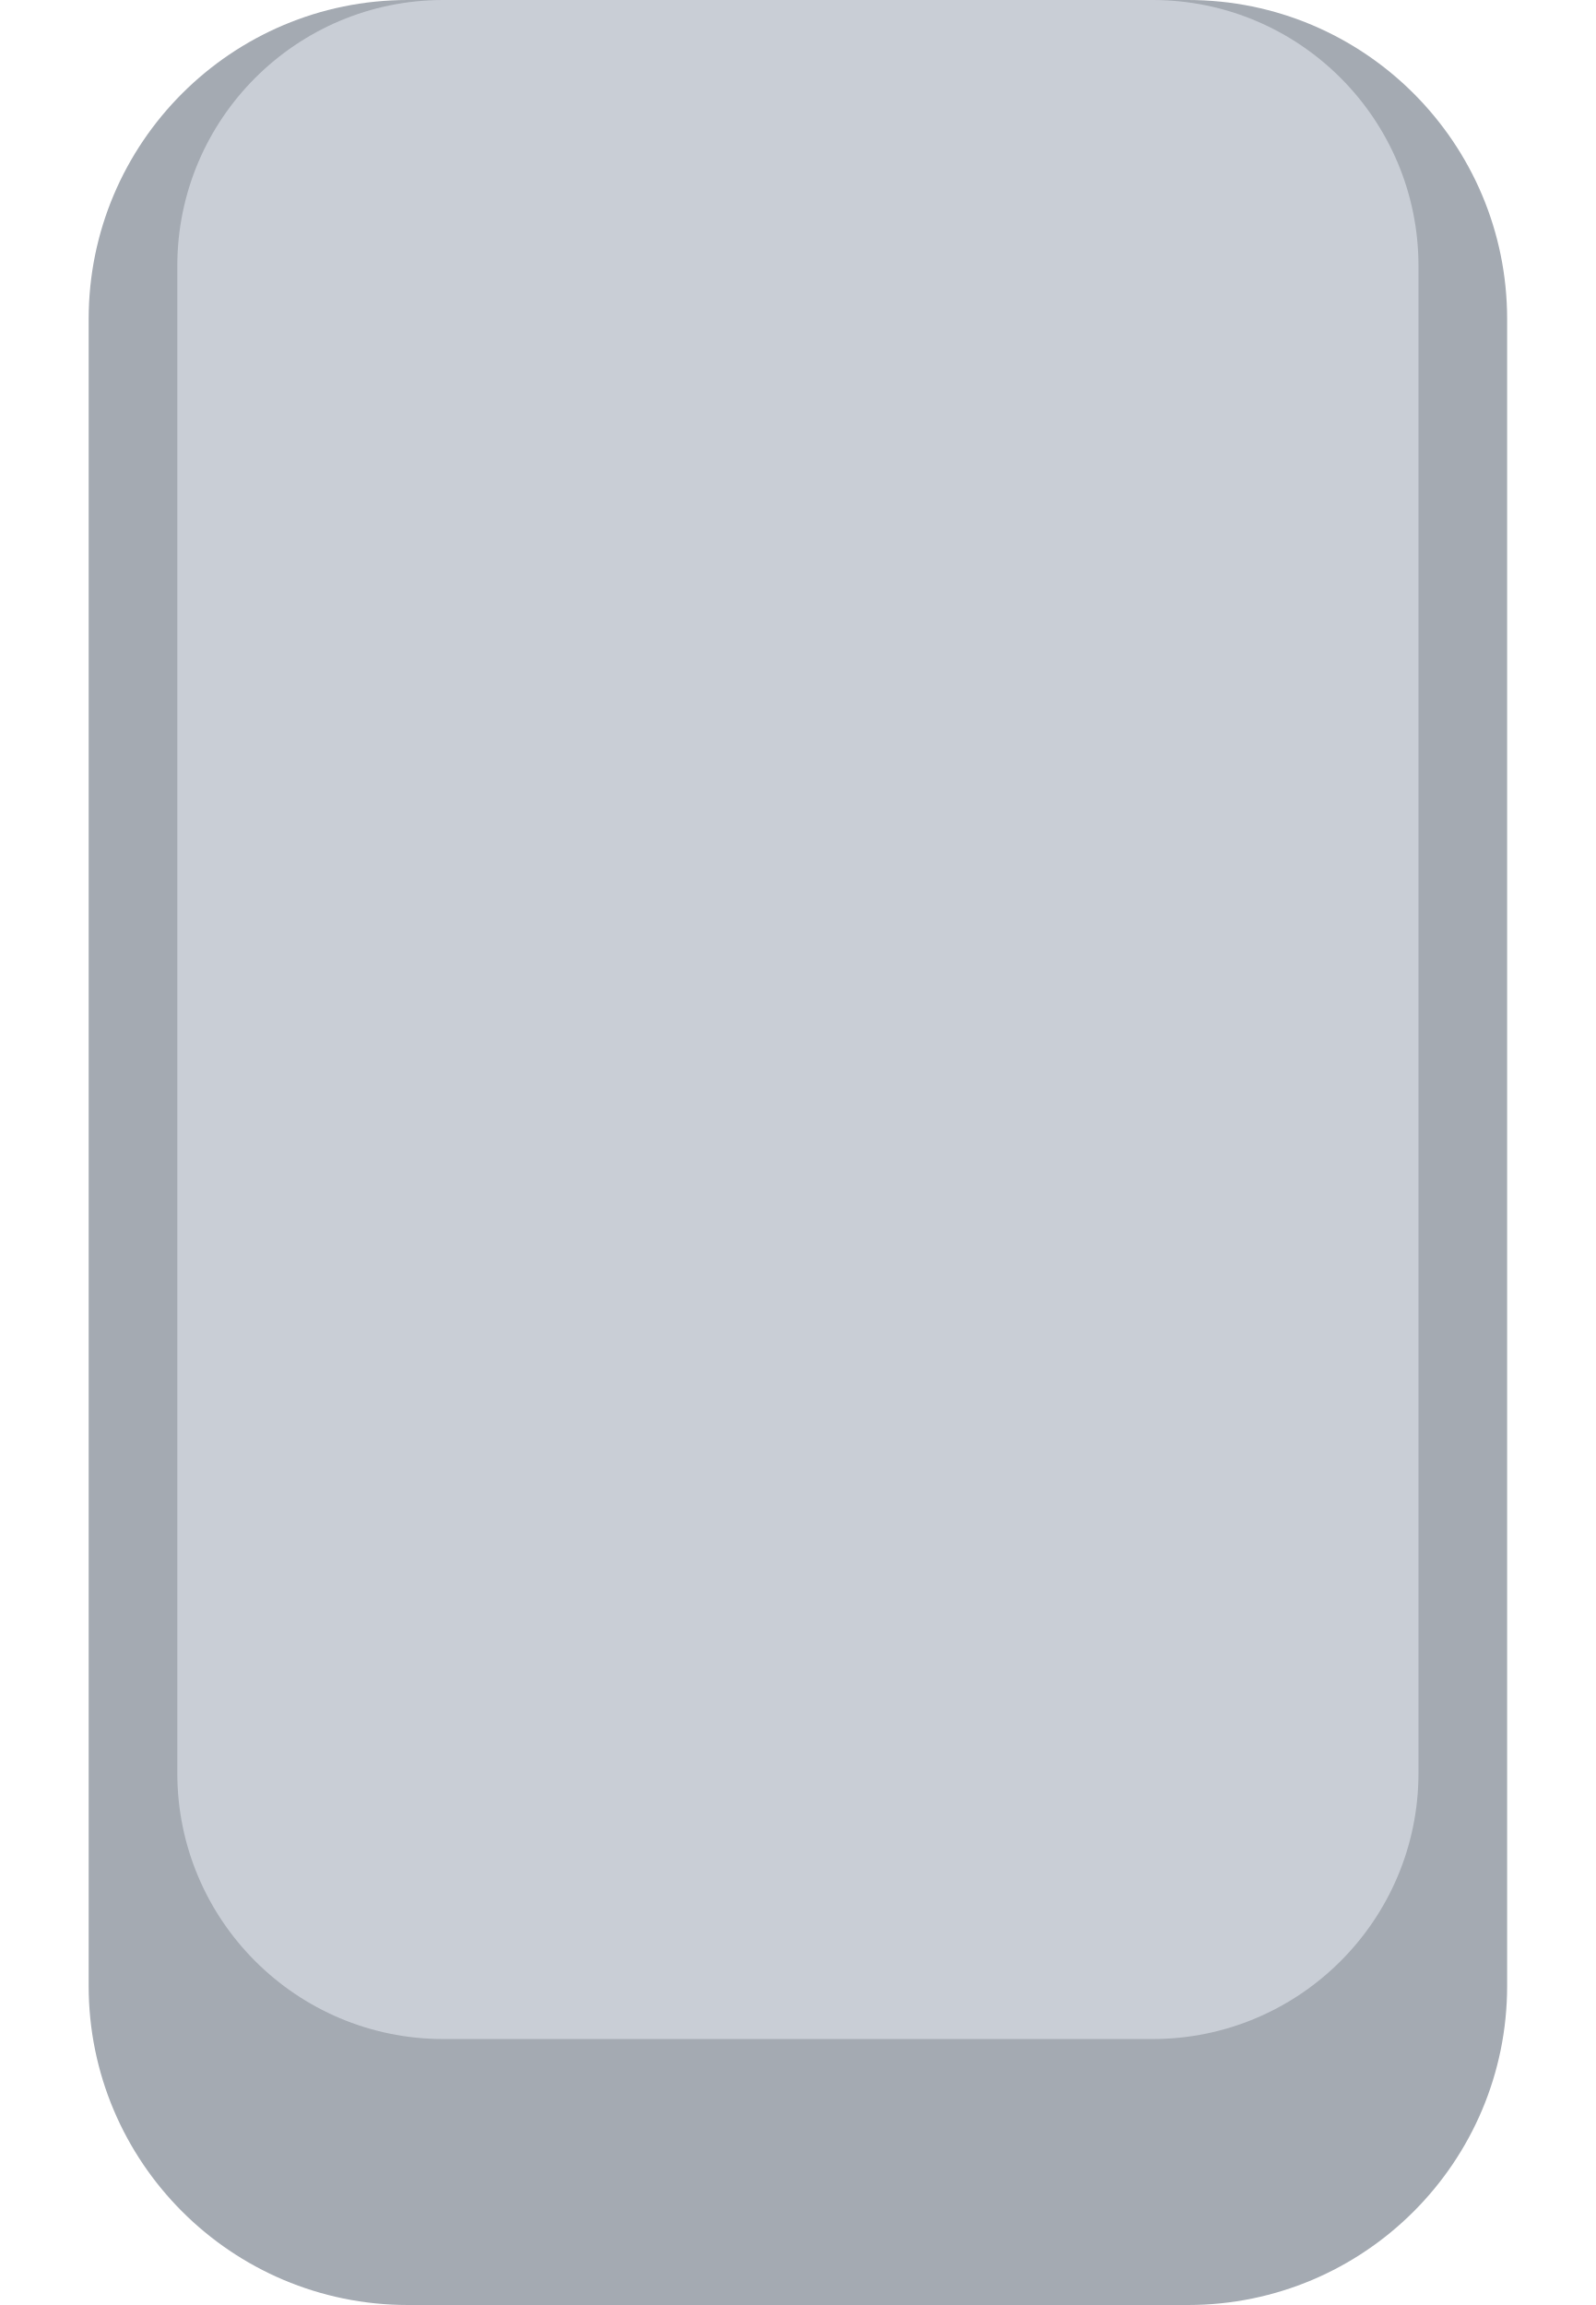
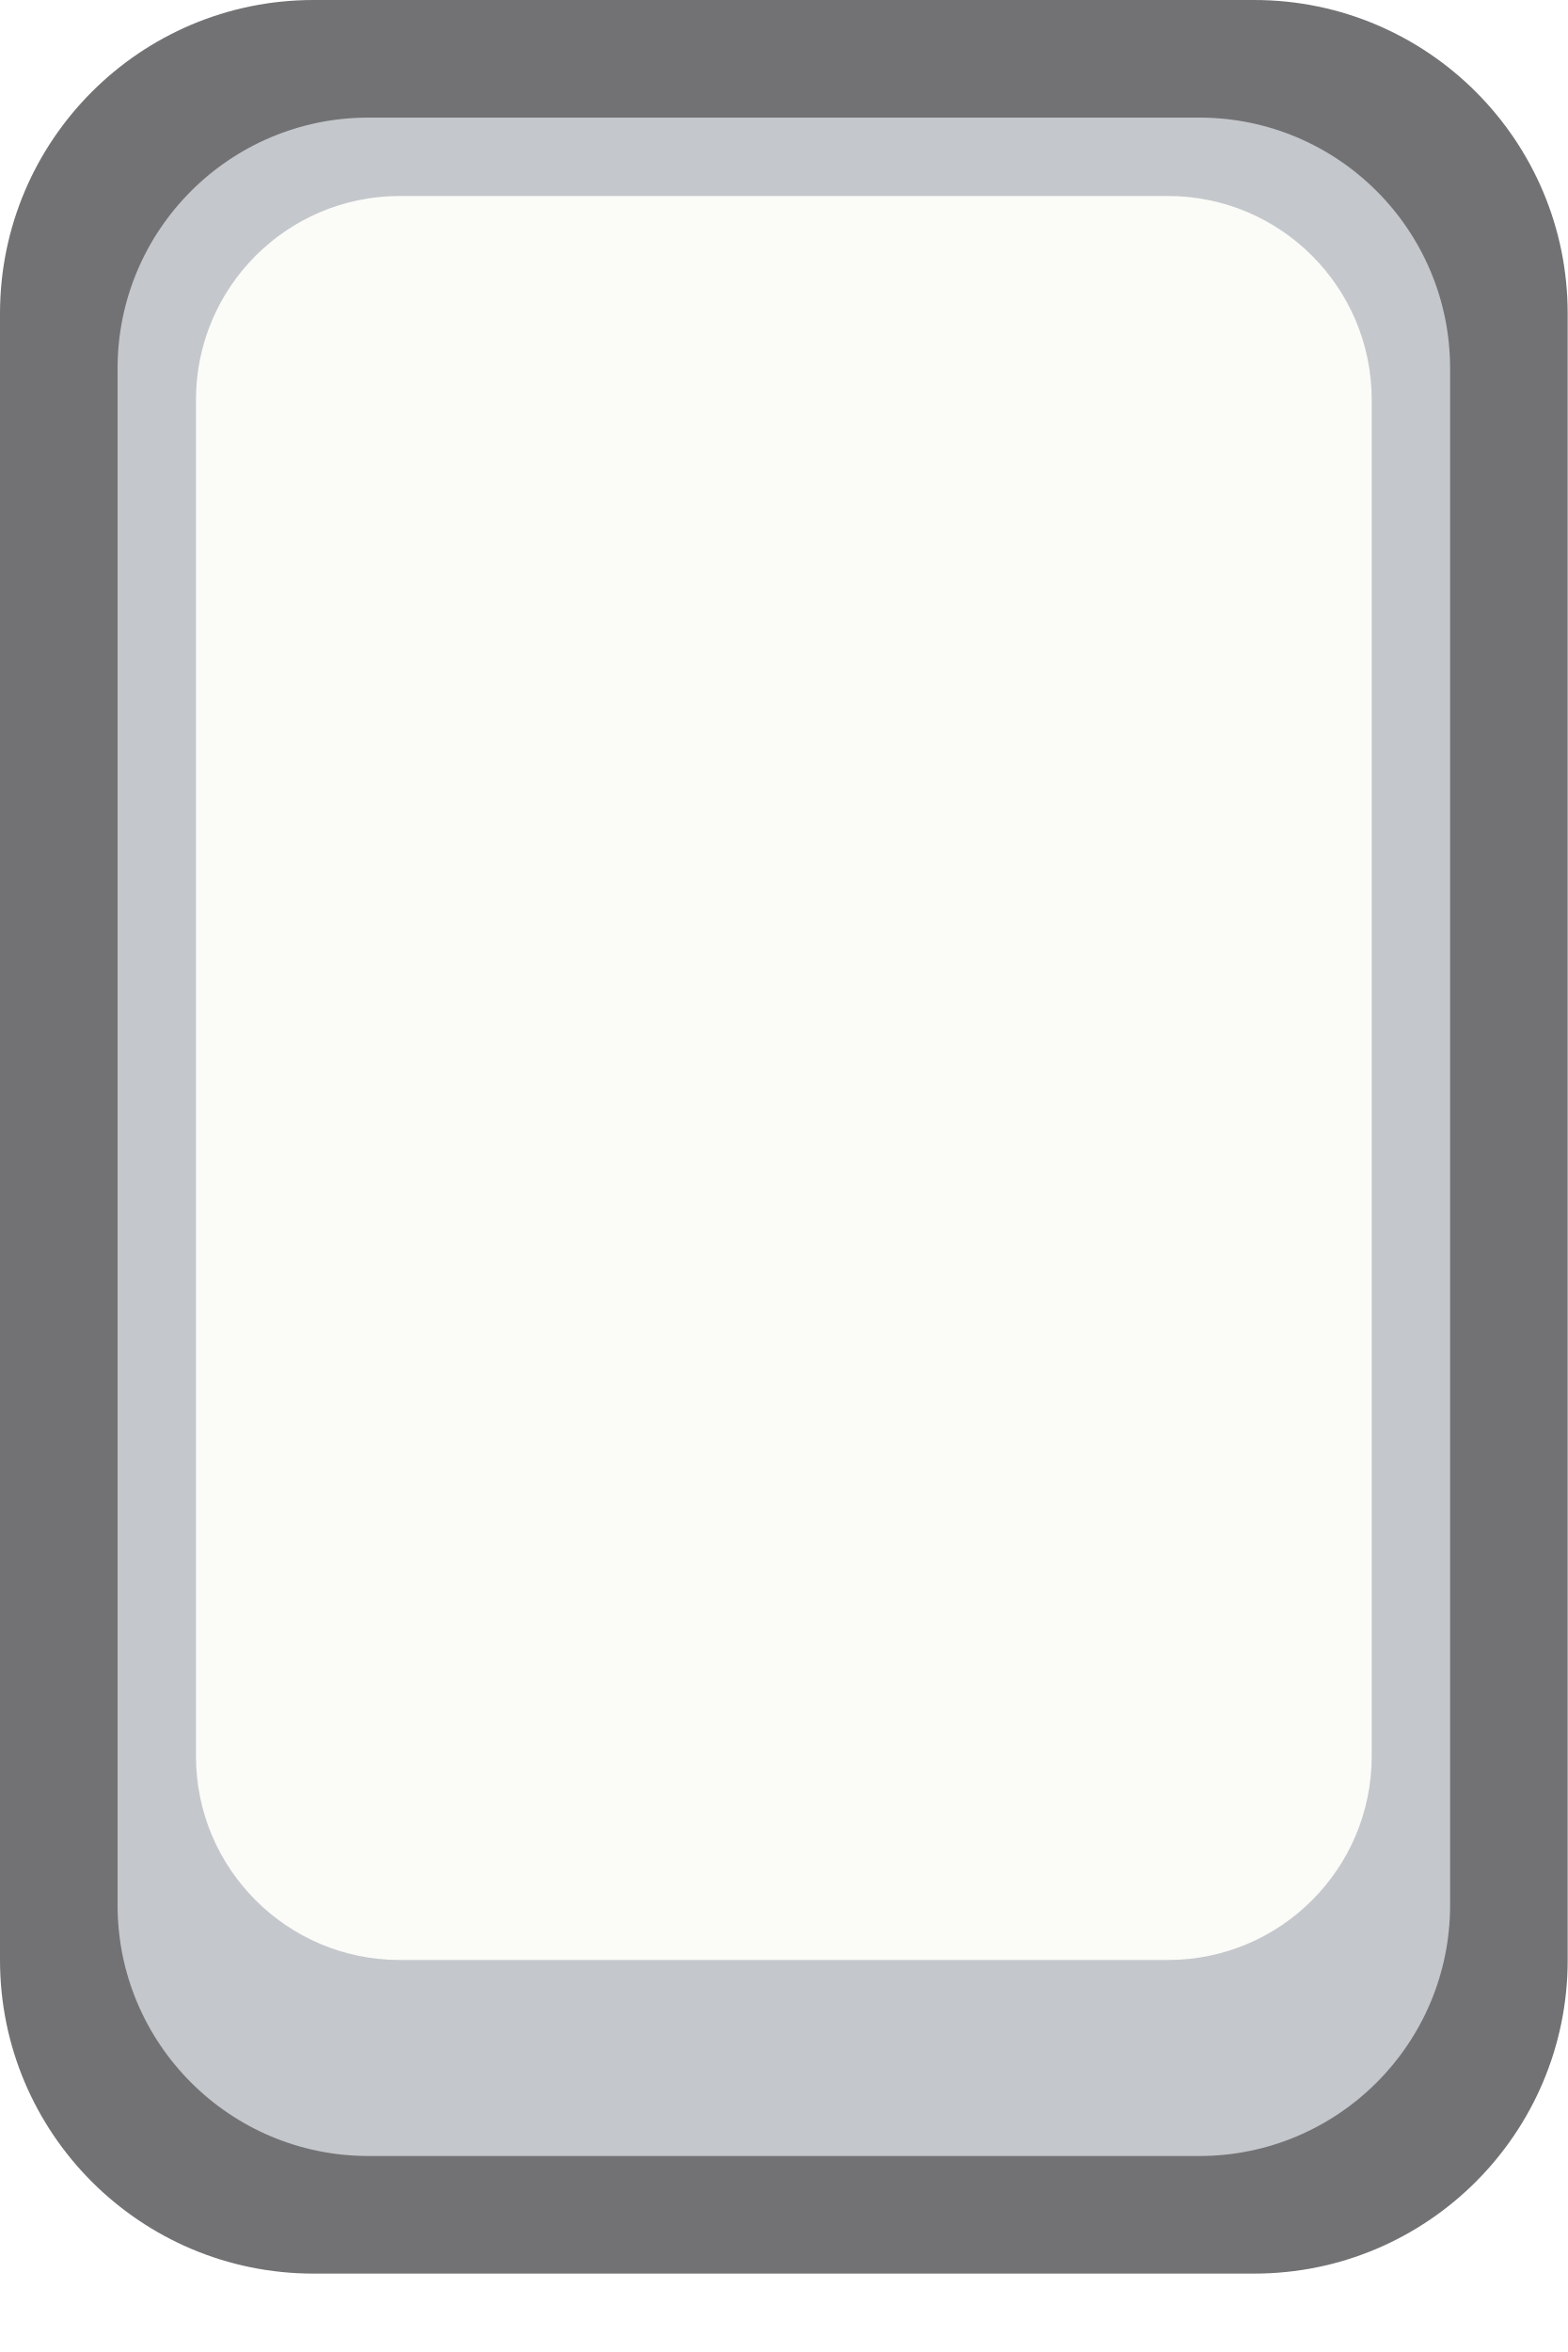
- <svg xmlns="http://www.w3.org/2000/svg" width="9" height="13" viewBox="0 0 9 13">
-   <rect x="0.5" y="0" width="8" height="13" rx="1.8" fill="#a4aab2" />
-   <rect x="1" y="0" width="7" height="11.5" rx="1.5" fill="#c9ced6" />
+ <svg xmlns="http://www.w3.org/2000/svg" width="10" height="15" viewBox="0 0 10 15">
+   <rect x="0" y="0" width="10" height="14.5" rx="2" fill="#727274" />
+   <rect x="0.75" y="0.75" width="8.5" height="13" rx="1.6" fill="#c4c7cb" />
+   <rect x="1.25" y="1.25" width="7.5" height="11.25" rx="1.3" fill="#fbfbf8" />
</svg>
